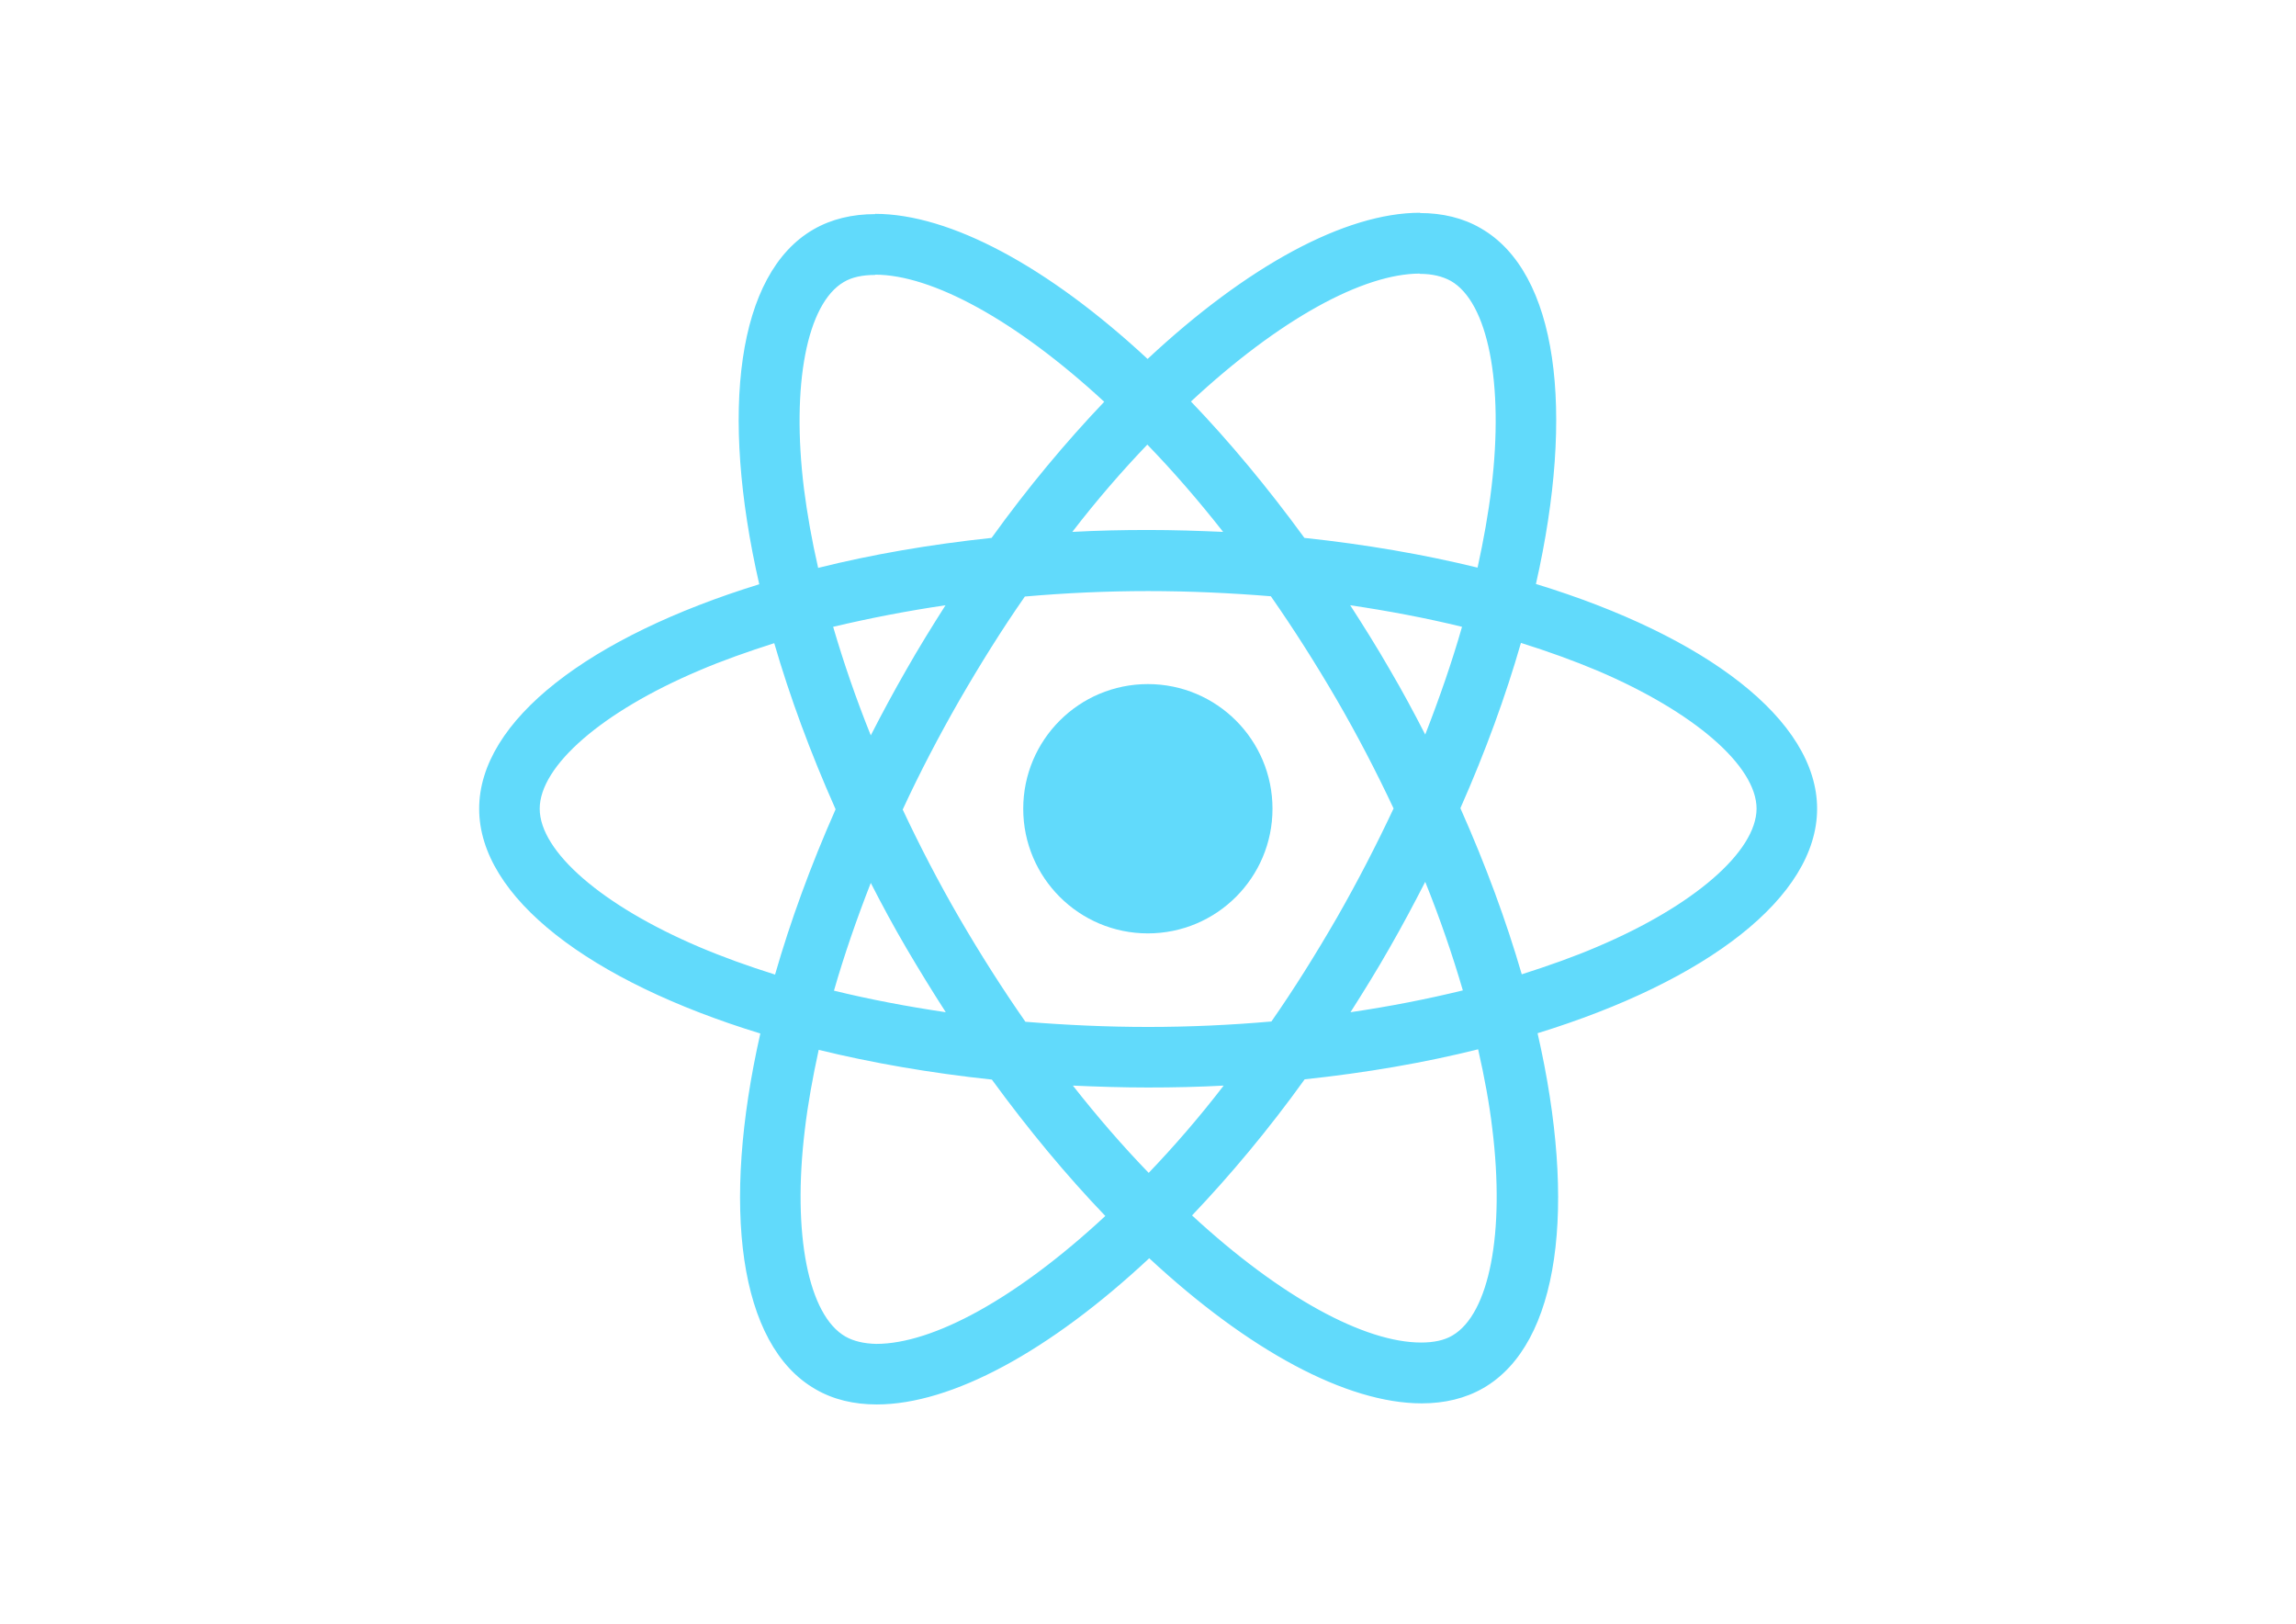
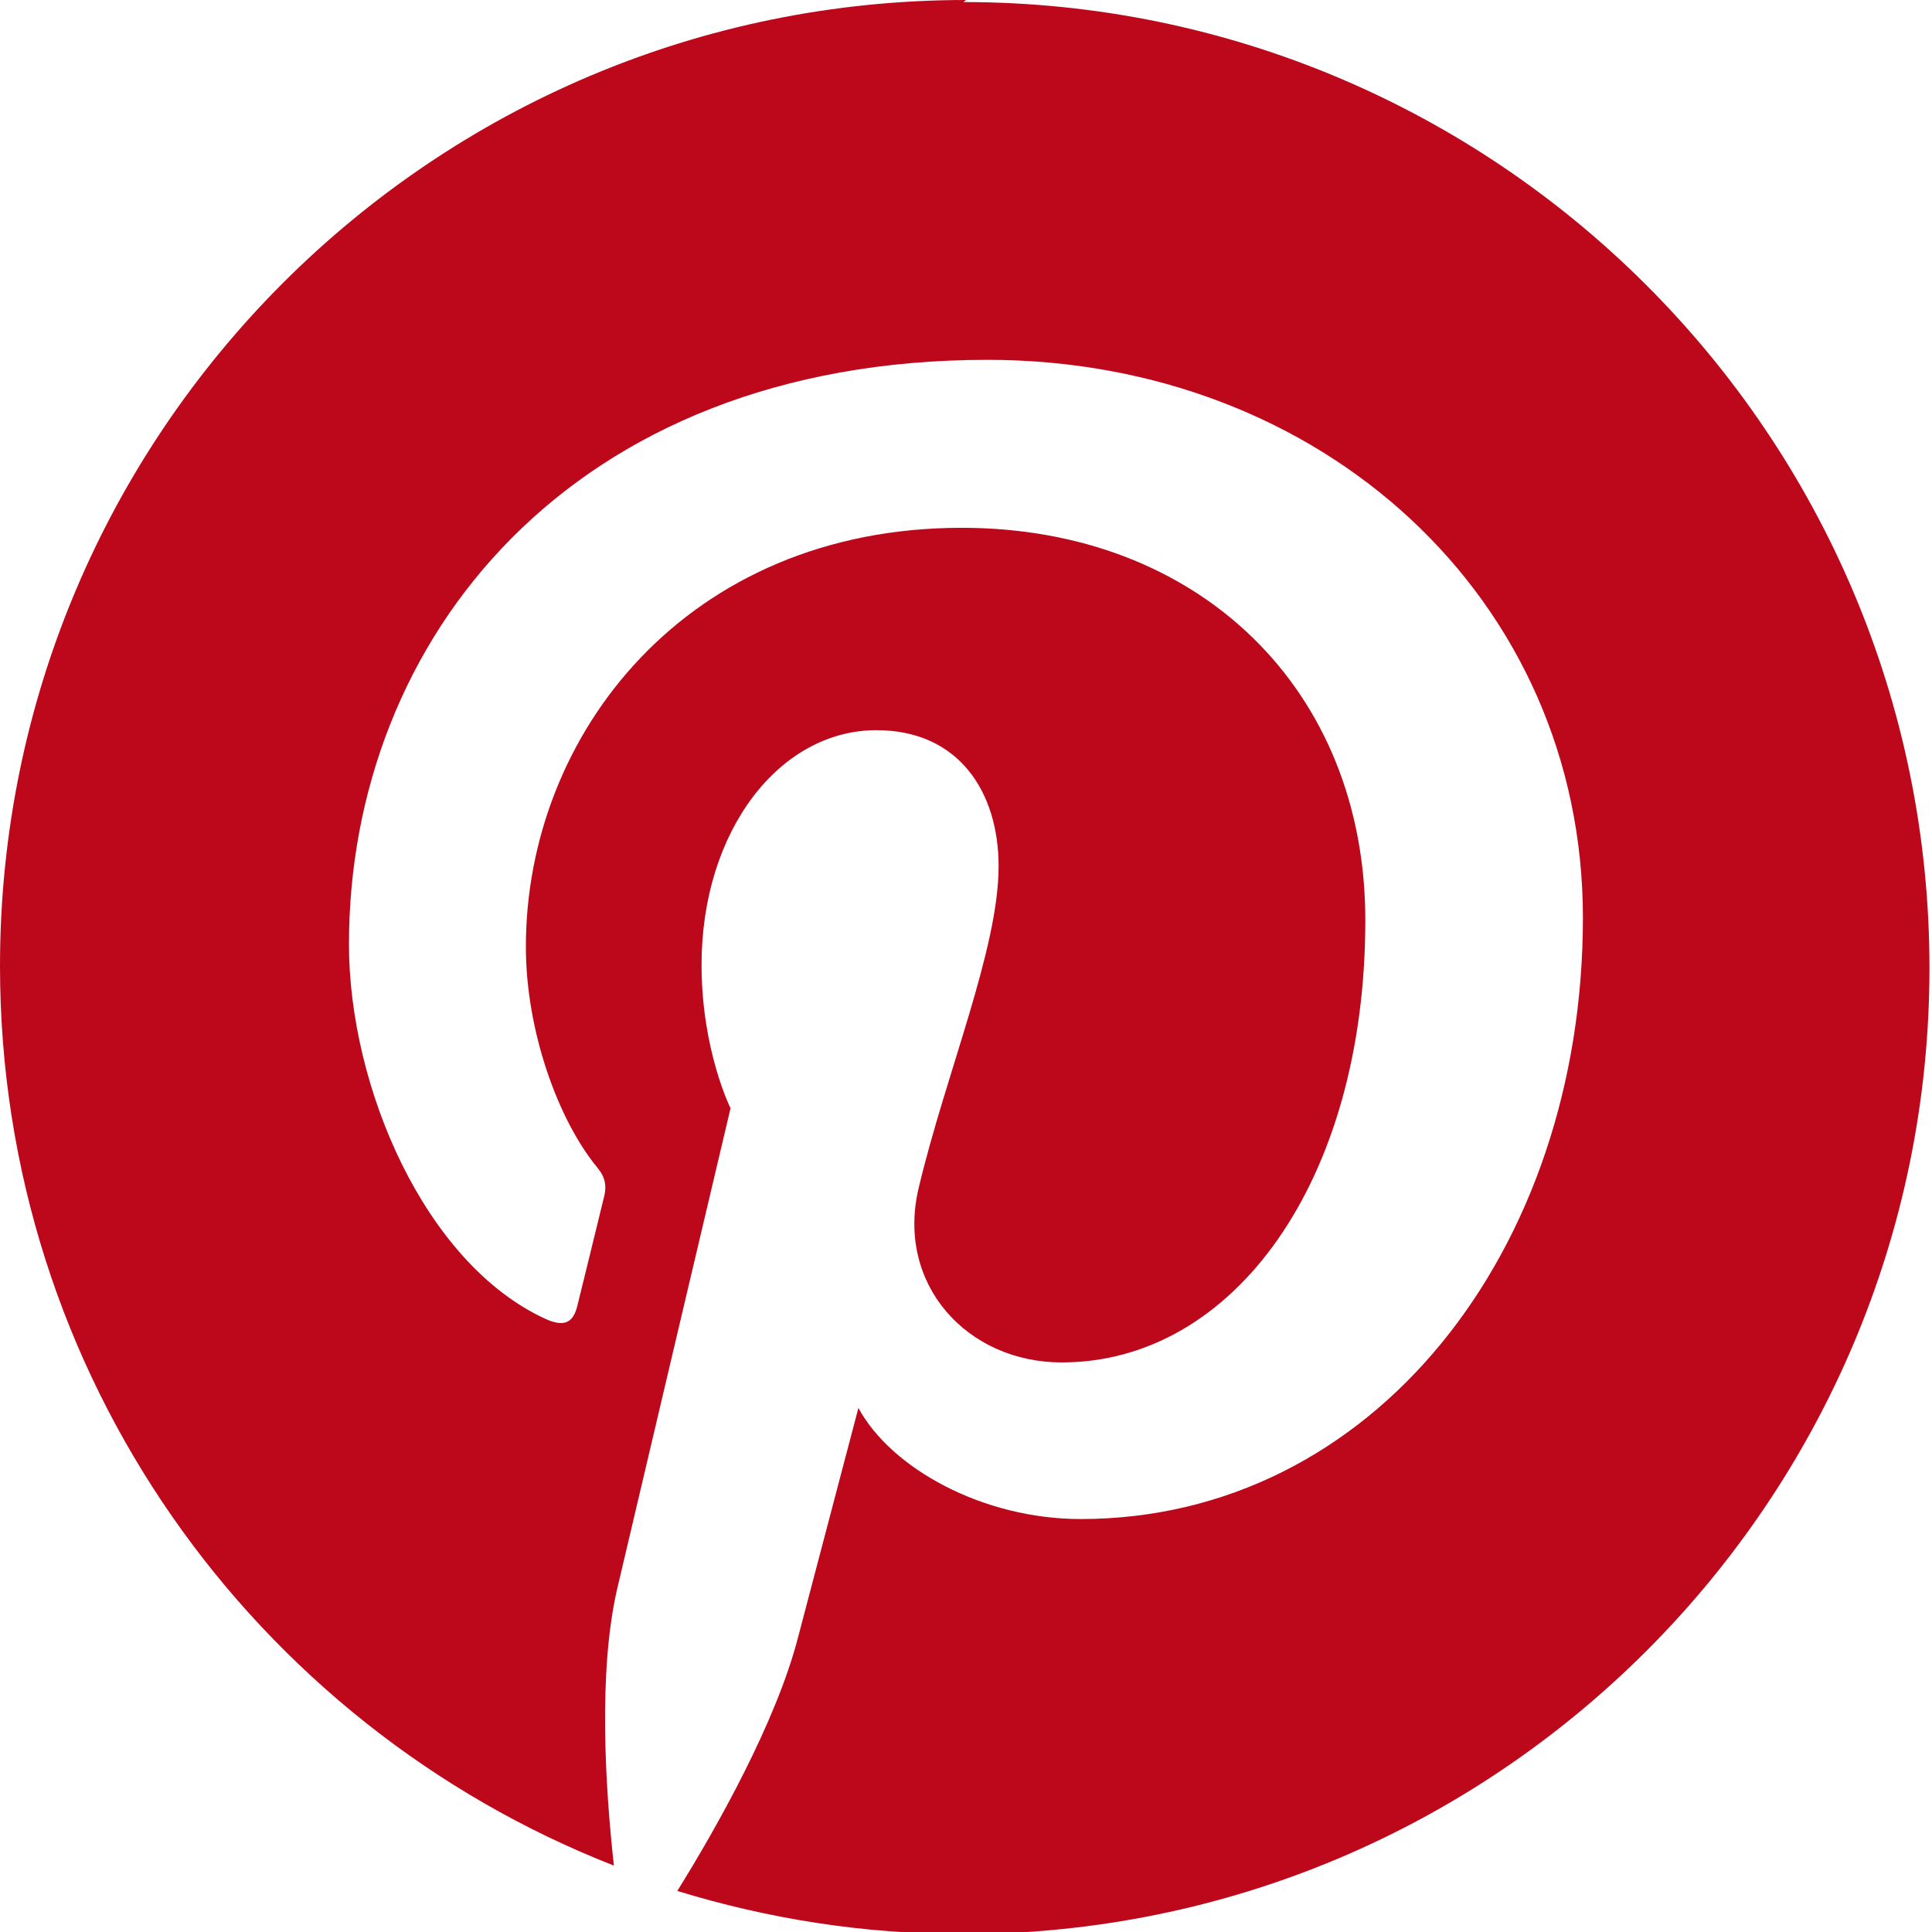
- <svg xmlns="http://www.w3.org/2000/svg" viewBox="0 0 841.9 595.3">
-   <g fill="#61DAFB">
-     <path d="M666.3 296.5c0-32.5-40.7-63.3-103.1-82.4 14.4-63.6 8-114.2-20.2-130.4-6.5-3.8-14.1-5.6-22.4-5.6v22.3c4.6 0 8.3.9 11.4 2.6 13.6 7.8 19.5 37.5 14.9 75.7-1.1 9.4-2.9 19.3-5.1 29.4-19.6-4.8-41-8.5-63.5-10.9-13.5-18.5-27.5-35.3-41.6-50 32.6-30.3 63.2-46.9 84-46.9V78c-27.5 0-63.5 19.6-99.9 53.6-36.4-33.8-72.4-53.2-99.9-53.2v22.3c20.7 0 51.4 16.5 84 46.6-14 14.7-28 31.4-41.3 49.9-22.6 2.4-44 6.1-63.6 11-2.3-10-4-19.7-5.2-29-4.7-38.2 1.1-67.9 14.6-75.8 3-1.8 6.9-2.6 11.5-2.6V78.5c-8.4 0-16 1.8-22.6 5.6-28.1 16.2-34.4 66.7-19.9 130.1-62.2 19.2-102.7 49.9-102.7 82.3 0 32.5 40.7 63.3 103.1 82.4-14.4 63.6-8 114.2 20.2 130.4 6.5 3.8 14.1 5.6 22.5 5.6 27.5 0 63.5-19.6 99.9-53.6 36.4 33.8 72.4 53.2 99.9 53.2 8.4 0 16-1.8 22.6-5.6 28.1-16.2 34.4-66.7 19.9-130.1 62-19.1 102.5-49.9 102.5-82.3zm-130.2-66.7c-3.7 12.9-8.3 26.2-13.5 39.5-4.1-8-8.4-16-13.1-24-4.6-8-9.5-15.8-14.4-23.4 14.2 2.1 27.9 4.7 41 7.9zm-45.8 106.5c-7.8 13.5-15.8 26.3-24.1 38.2-14.9 1.3-30 2-45.2 2-15.1 0-30.2-.7-45-1.9-8.3-11.9-16.4-24.6-24.2-38-7.6-13.1-14.5-26.4-20.8-39.8 6.2-13.4 13.2-26.8 20.7-39.9 7.8-13.5 15.8-26.3 24.1-38.2 14.9-1.3 30-2 45.2-2 15.1 0 30.2.7 45 1.9 8.3 11.9 16.4 24.6 24.2 38 7.6 13.1 14.5 26.4 20.8 39.8-6.3 13.4-13.2 26.8-20.7 39.9zm32.3-13c5.4 13.4 10 26.8 13.8 39.8-13.1 3.2-26.9 5.9-41.2 8 4.9-7.7 9.8-15.6 14.4-23.7 4.6-8 8.9-16.1 13-24.1zM421.2 430c-9.3-9.6-18.6-20.3-27.8-32 9 .4 18.2.7 27.5.7 9.4 0 18.7-.2 27.8-.7-9 11.7-18.3 22.4-27.5 32zm-74.4-58.9c-14.2-2.1-27.9-4.7-41-7.9 3.7-12.9 8.3-26.2 13.5-39.5 4.1 8 8.4 16 13.1 24 4.7 8 9.5 15.8 14.4 23.4zM420.7 163c9.3 9.6 18.6 20.3 27.8 32-9-.4-18.2-.7-27.5-.7-9.4 0-18.7.2-27.8.7 9-11.7 18.3-22.4 27.5-32zm-74 58.9c-4.9 7.7-9.8 15.6-14.4 23.7-4.6 8-8.9 16-13 24-5.4-13.4-10-26.8-13.8-39.8 13.1-3.1 26.9-5.8 41.2-7.9zm-90.5 125.2c-35.4-15.1-58.3-34.9-58.3-50.6 0-15.7 22.9-35.6 58.3-50.6 8.6-3.7 18-7 27.7-10.1 5.7 19.6 13.2 40 22.5 60.9-9.2 20.8-16.6 41.1-22.2 60.6-9.9-3.1-19.3-6.5-28-10.2zM310 490c-13.6-7.8-19.5-37.5-14.9-75.7 1.1-9.4 2.9-19.3 5.1-29.4 19.6 4.8 41 8.5 63.5 10.9 13.5 18.5 27.5 35.3 41.6 50-32.6 30.3-63.2 46.9-84 46.9-4.5-.1-8.3-1-11.3-2.7zm237.2-76.2c4.7 38.2-1.1 67.9-14.6 75.8-3 1.8-6.9 2.6-11.5 2.6-20.7 0-51.4-16.5-84-46.6 14-14.7 28-31.4 41.3-49.9 22.6-2.4 44-6.1 63.6-11 2.3 10.1 4.1 19.8 5.2 29.1zm38.5-66.7c-8.6 3.7-18 7-27.7 10.1-5.7-19.6-13.2-40-22.5-60.9 9.2-20.8 16.6-41.1 22.2-60.6 9.9 3.1 19.3 6.5 28.1 10.2 35.4 15.1 58.3 34.9 58.3 50.6-.1 15.7-23 35.6-58.4 50.6zM320.8 78.4z" />
-     <circle cx="420.9" cy="296.5" r="45.7" />
-     <path d="M520.5 78.1z" />
-   </g>
+ <svg xmlns="http://www.w3.org/2000/svg" viewBox="0 0 16 16" fill-rule="evenodd" clip-rule="evenodd" stroke-linejoin="round" stroke-miterlimit="1.414">
+   <path fill="#BD081C" d="M8 0C3.582 0 0 3.582 0 8c0 3.39 2.108 6.285 5.084 7.45-.07-.633-.133-1.604.028-2.295.146-.625.938-3.977.938-3.977s-.24-.48-.24-1.188c0-1.11.646-1.943 1.448-1.943.683 0 1.012.513 1.012 1.127 0 .687-.436 1.713-.662 2.664-.19.797.4 1.445 1.185 1.445 1.42 0 2.514-1.498 2.514-3.662 0-1.91-1.376-3.25-3.342-3.25-2.276 0-3.61 1.71-3.61 3.47 0 .69.263 1.43.593 1.83.066.08.075.15.057.23-.06.25-.196.8-.223.91-.035.15-.115.18-.268.11C3.516 10.46 2.89 9 2.89 7.82c0-2.52 1.834-4.84 5.287-4.84 2.774 0 4.932 1.98 4.932 4.62 0 2.76-1.74 4.98-4.16 4.98-.81 0-1.57-.42-1.84-.92l-.5 1.9c-.18.698-.67 1.57-1 2.1.75.23 1.54.357 2.37.357 4.41 0 8-3.58 8-8s-3.59-8-8-8z" fill-rule="nonzero" />
</svg>
